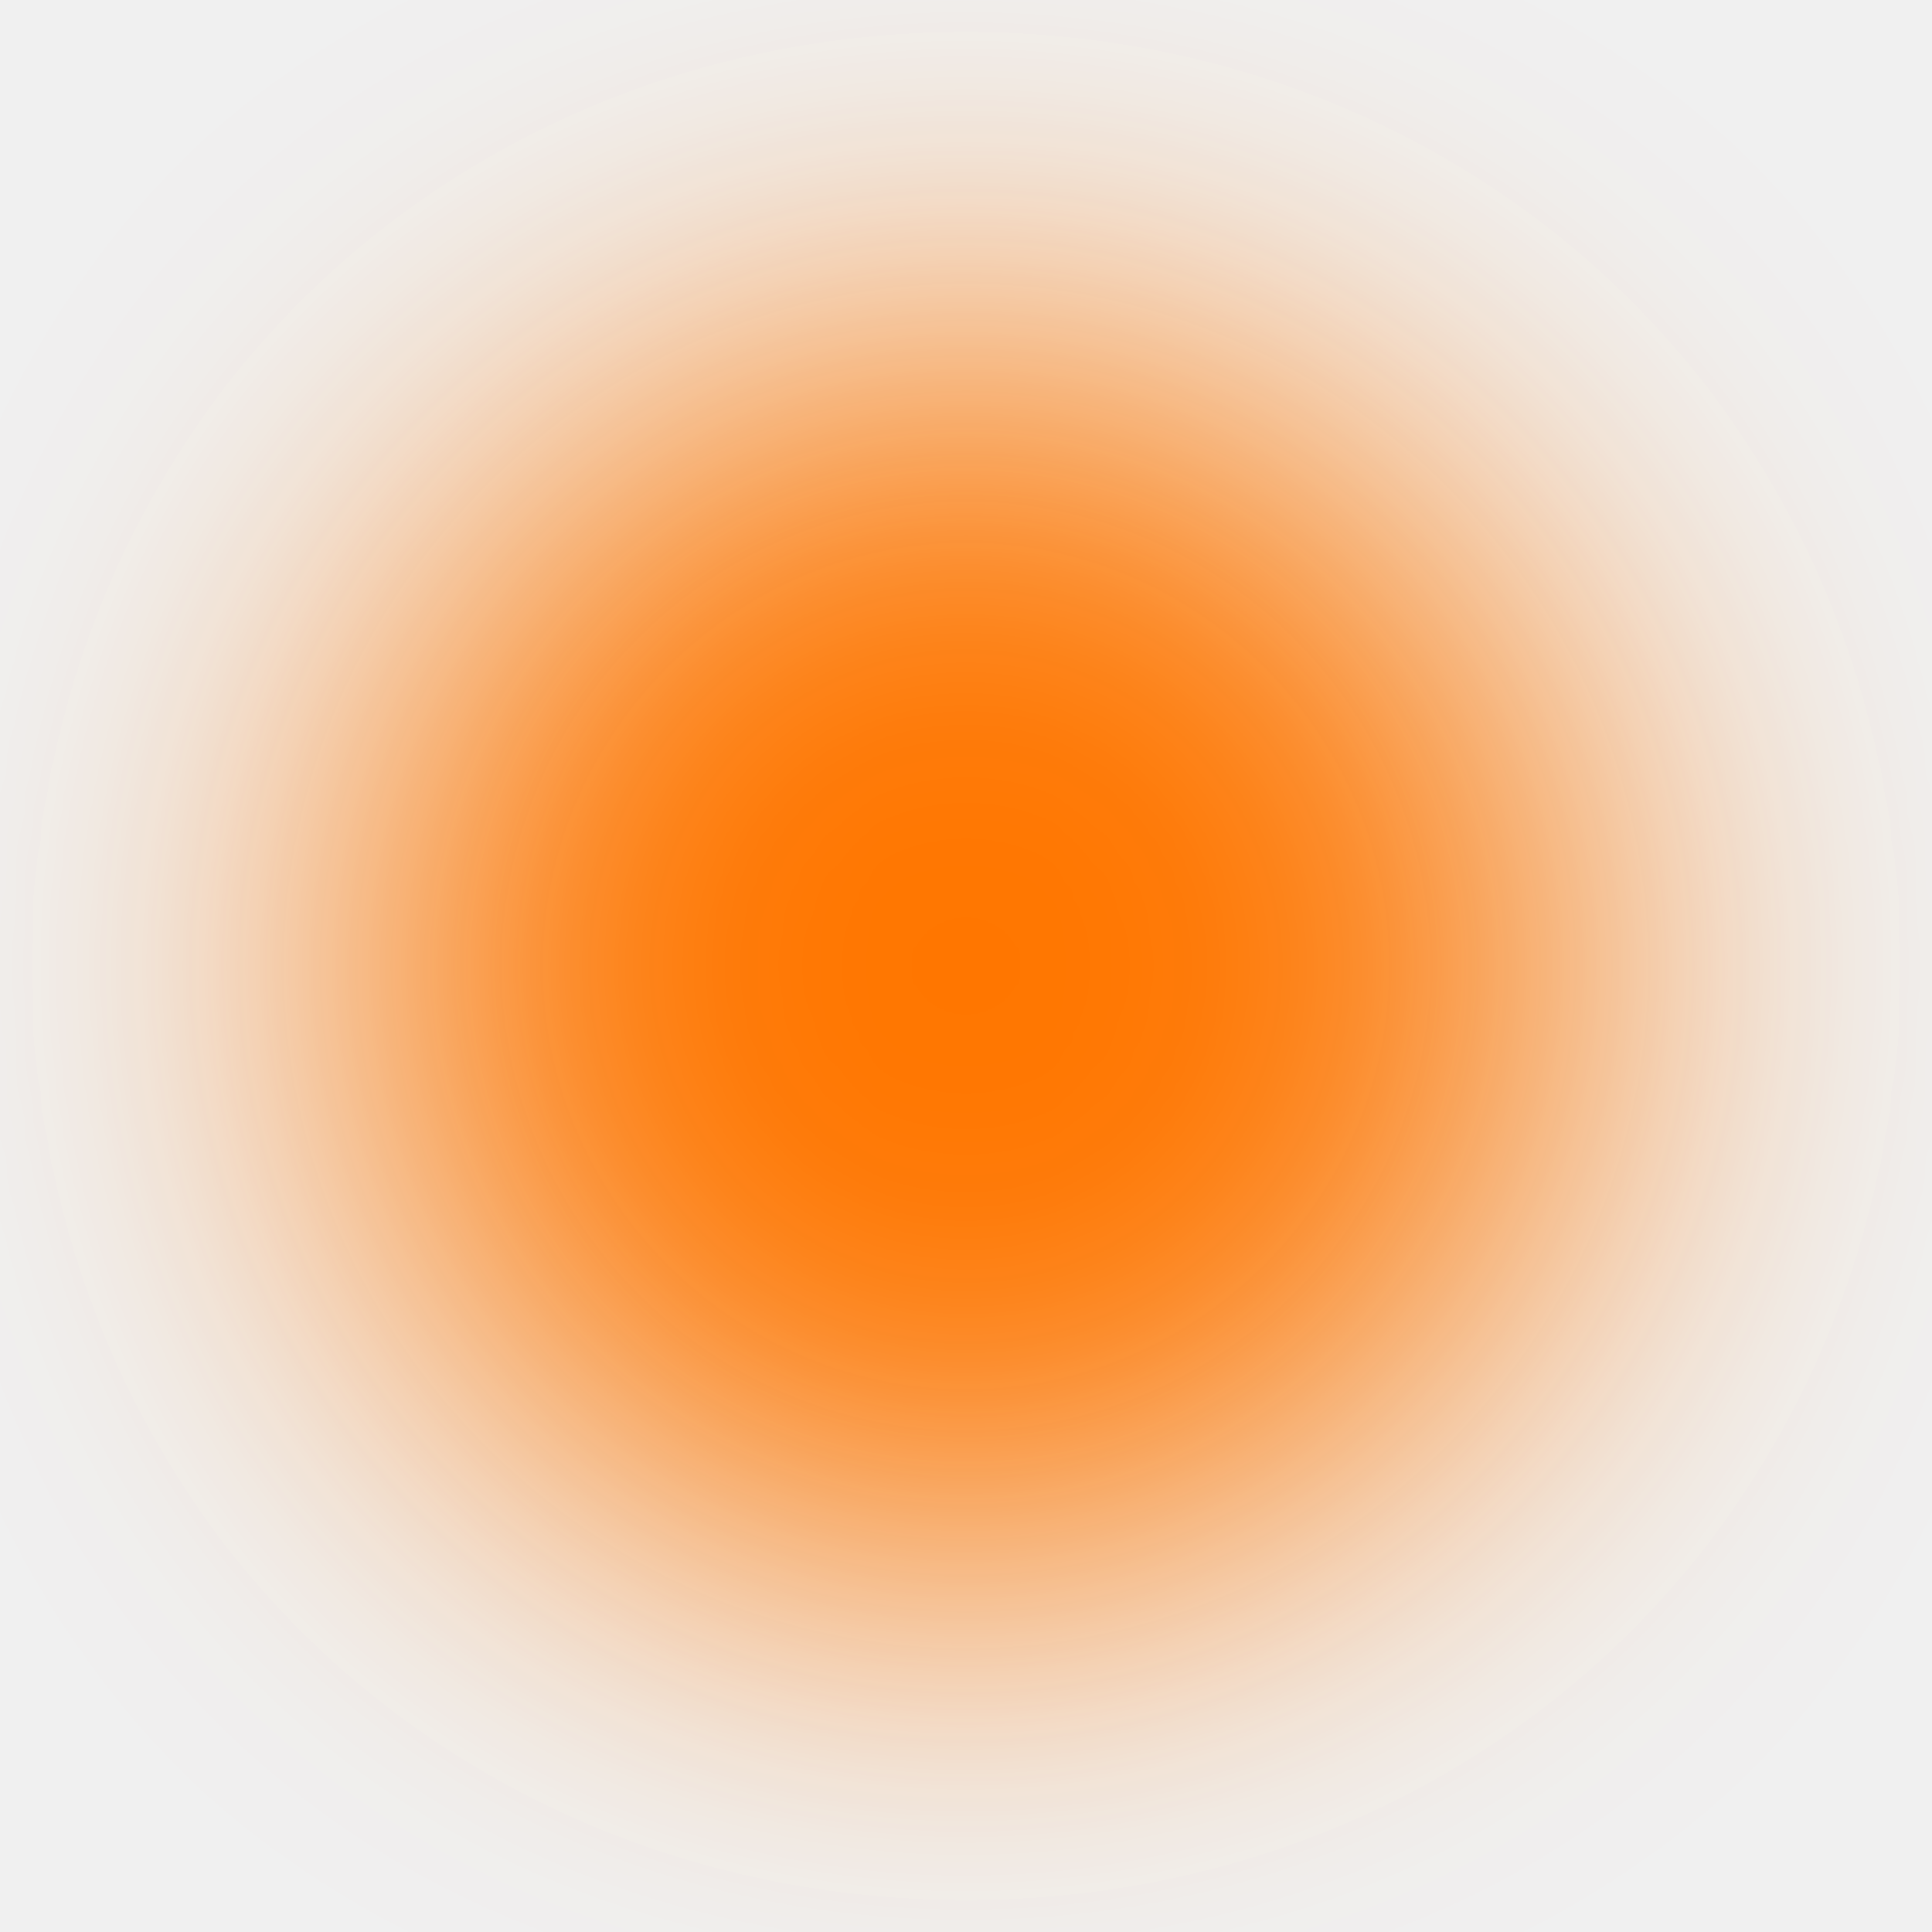
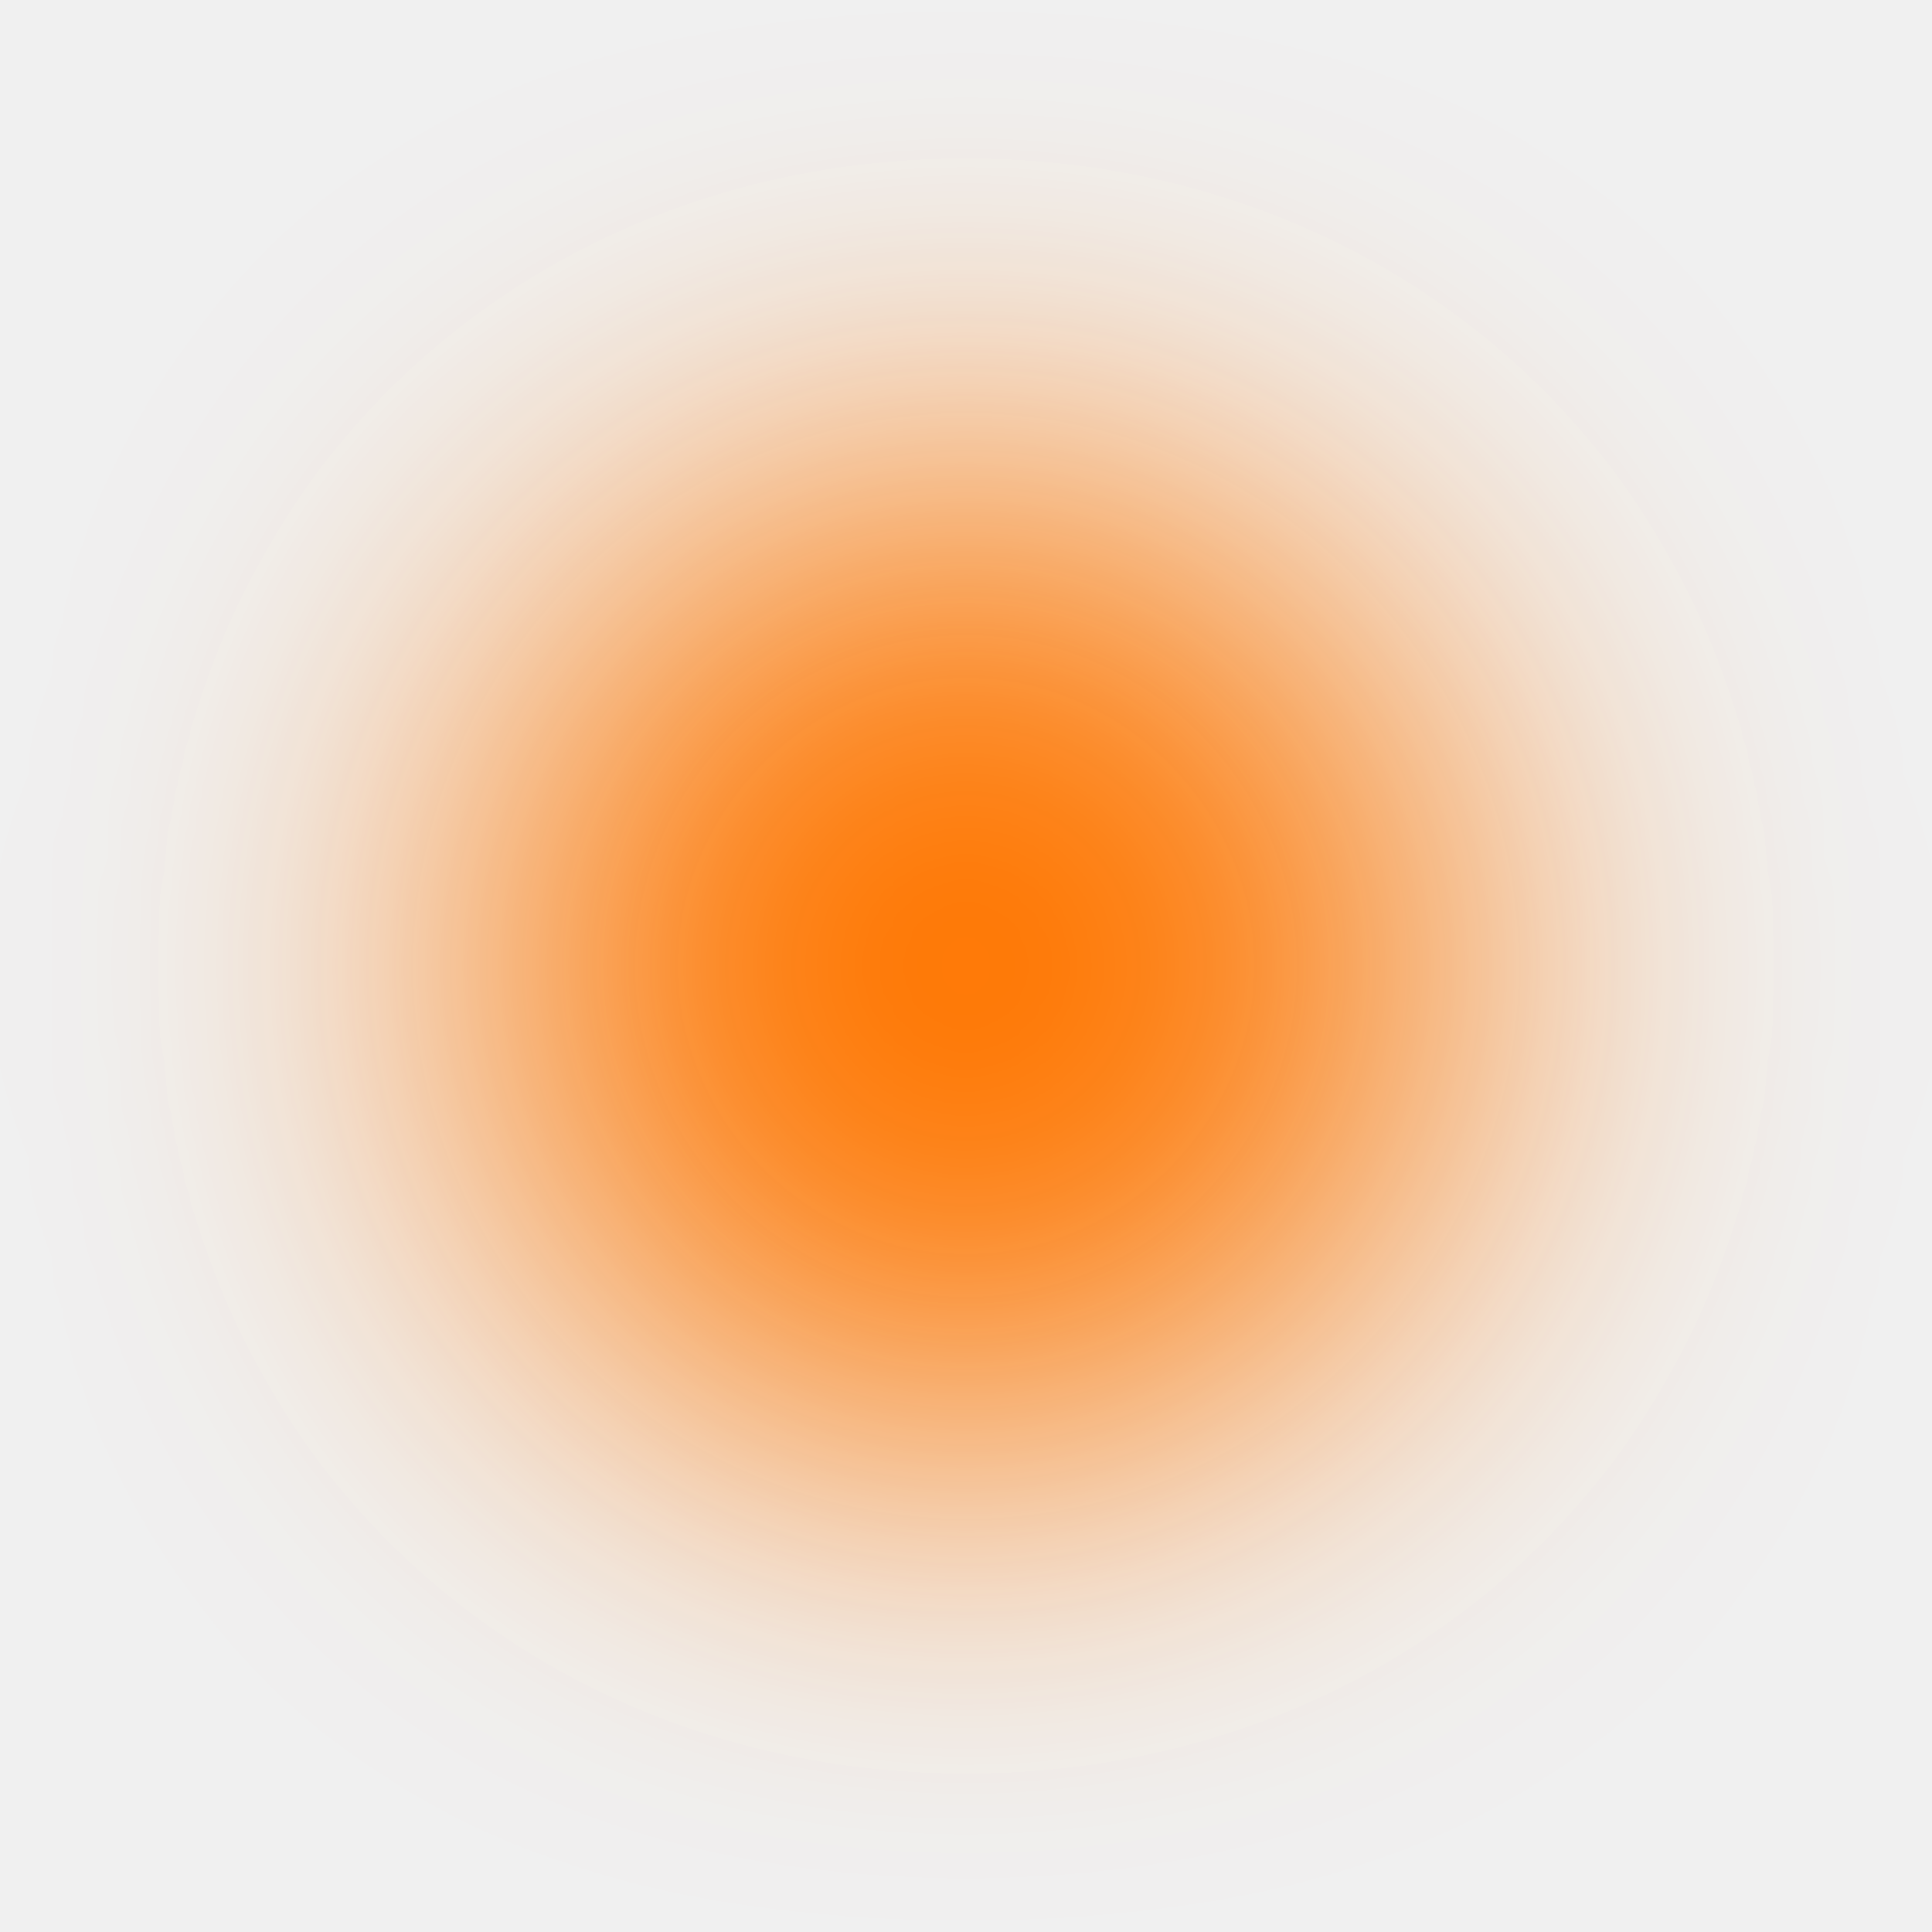
<svg xmlns="http://www.w3.org/2000/svg" width="797" height="797" viewBox="0 0 797 797">
  <defs>
    <filter id="Circle_16" x="0" y="0" width="797" height="797" filterUnits="userSpaceOnUse">
      <feOffset input="SourceAlpha" />
-       <feGaussianBlur stdDeviation="140" result="blur" />
+       <feGaussianBlur stdDeviation="120" result="blur" />
      <feFlood flood-color="#ff7600" flood-opacity="1" />
      <feComposite operator="in" in2="blur" />
    </filter>
  </defs>
  <g id="Group_98" data-name="Group 98" transform="translate(113.5 113.5)">
    <g transform="matrix(1, 0, 0, 1, -113.5, -113.5)" filter="url(#Circle_16)">
-       <circle id="Circle_16-2" data-name="Circle 16" cx="250" cy="250" r="250" transform="translate(148.5 148.5)" fill="#fff" />
+       <circle id="Circle_16-2" data-name="Circle 16" cx="250" cy="250" r="200" transform="translate(148.5 148.5)" fill="#fff" />
    </g>
    <rect id="Rectangle_17" data-name="Rectangle 17" width="570" height="570" fill="none" />
  </g>
</svg>
